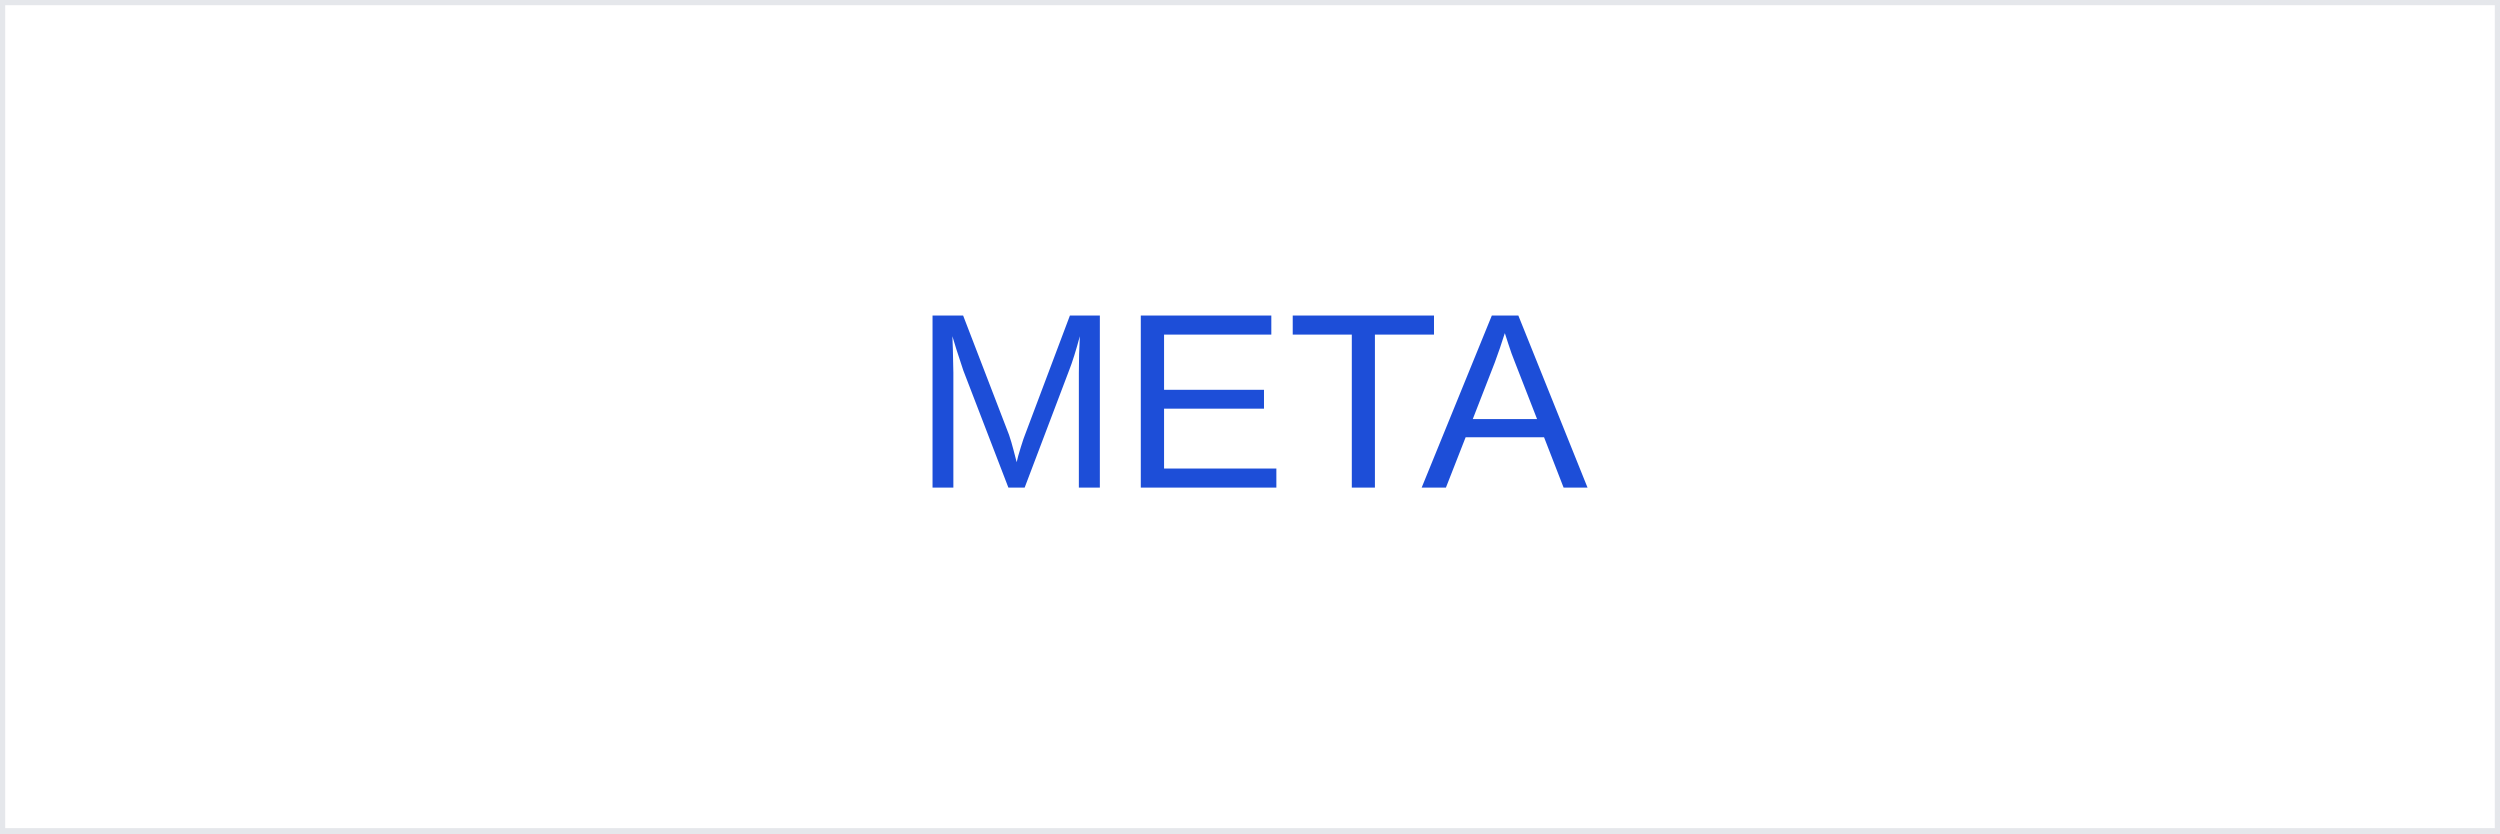
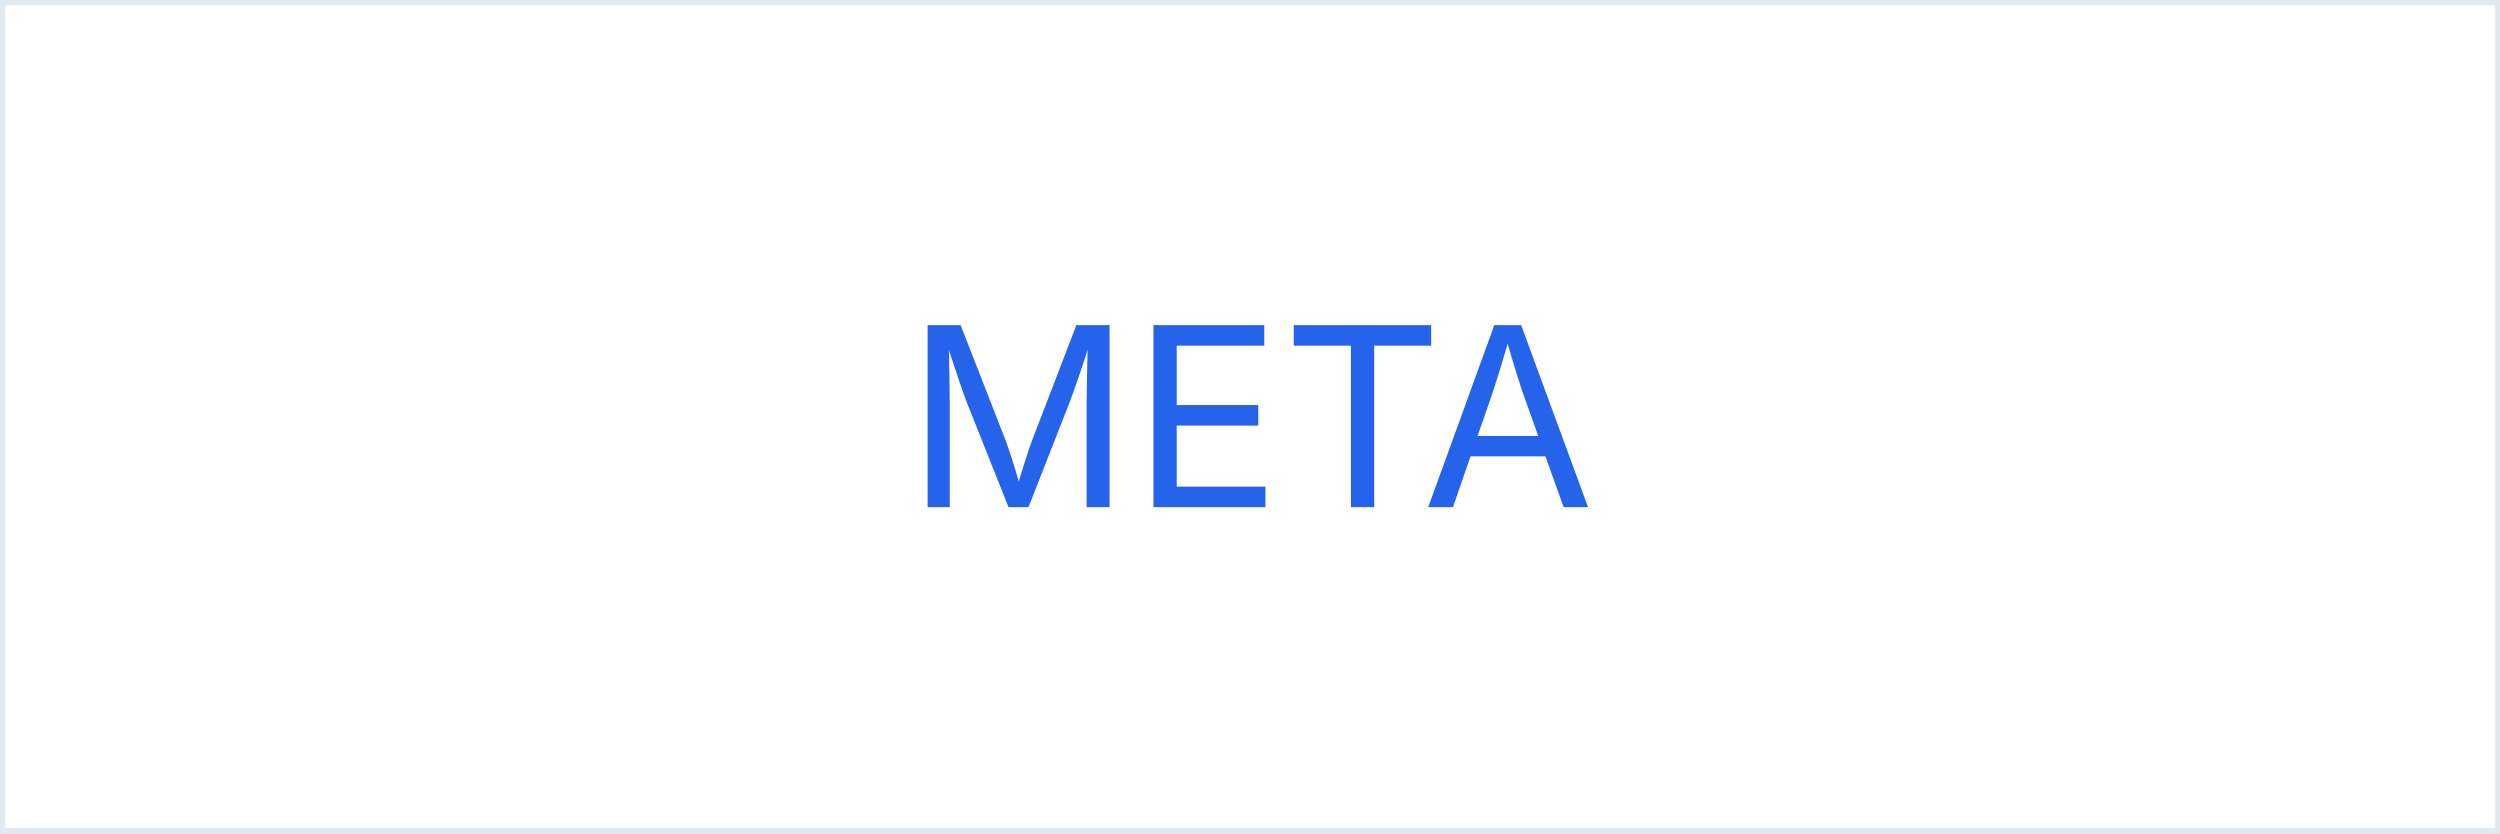
- <svg xmlns="http://www.w3.org/2000/svg" width="240" height="80" role="img" aria-label="META logo placeholder">
-   <rect width="100%" height="100%" fill="#fff" stroke="#e5e7eb" />
-   <text x="50%" y="50%" dominant-baseline="middle" text-anchor="middle" font-family="Arial" font-size="24" fill="#1d4ed8">META</text>
+ <svg xmlns="http://www.w3.org/2000/svg" width="240" height="80" viewBox="0 0 240 80" role="img" aria-label="META logo">
+   <rect width="100%" height="100%" fill="#ffffff" stroke="#e2e8f0" />
+   <text x="50%" y="50%" dominant-baseline="middle" text-anchor="middle" font-family="Inter,Arial" font-size="24" fill="#2563eb">META</text>
</svg>
